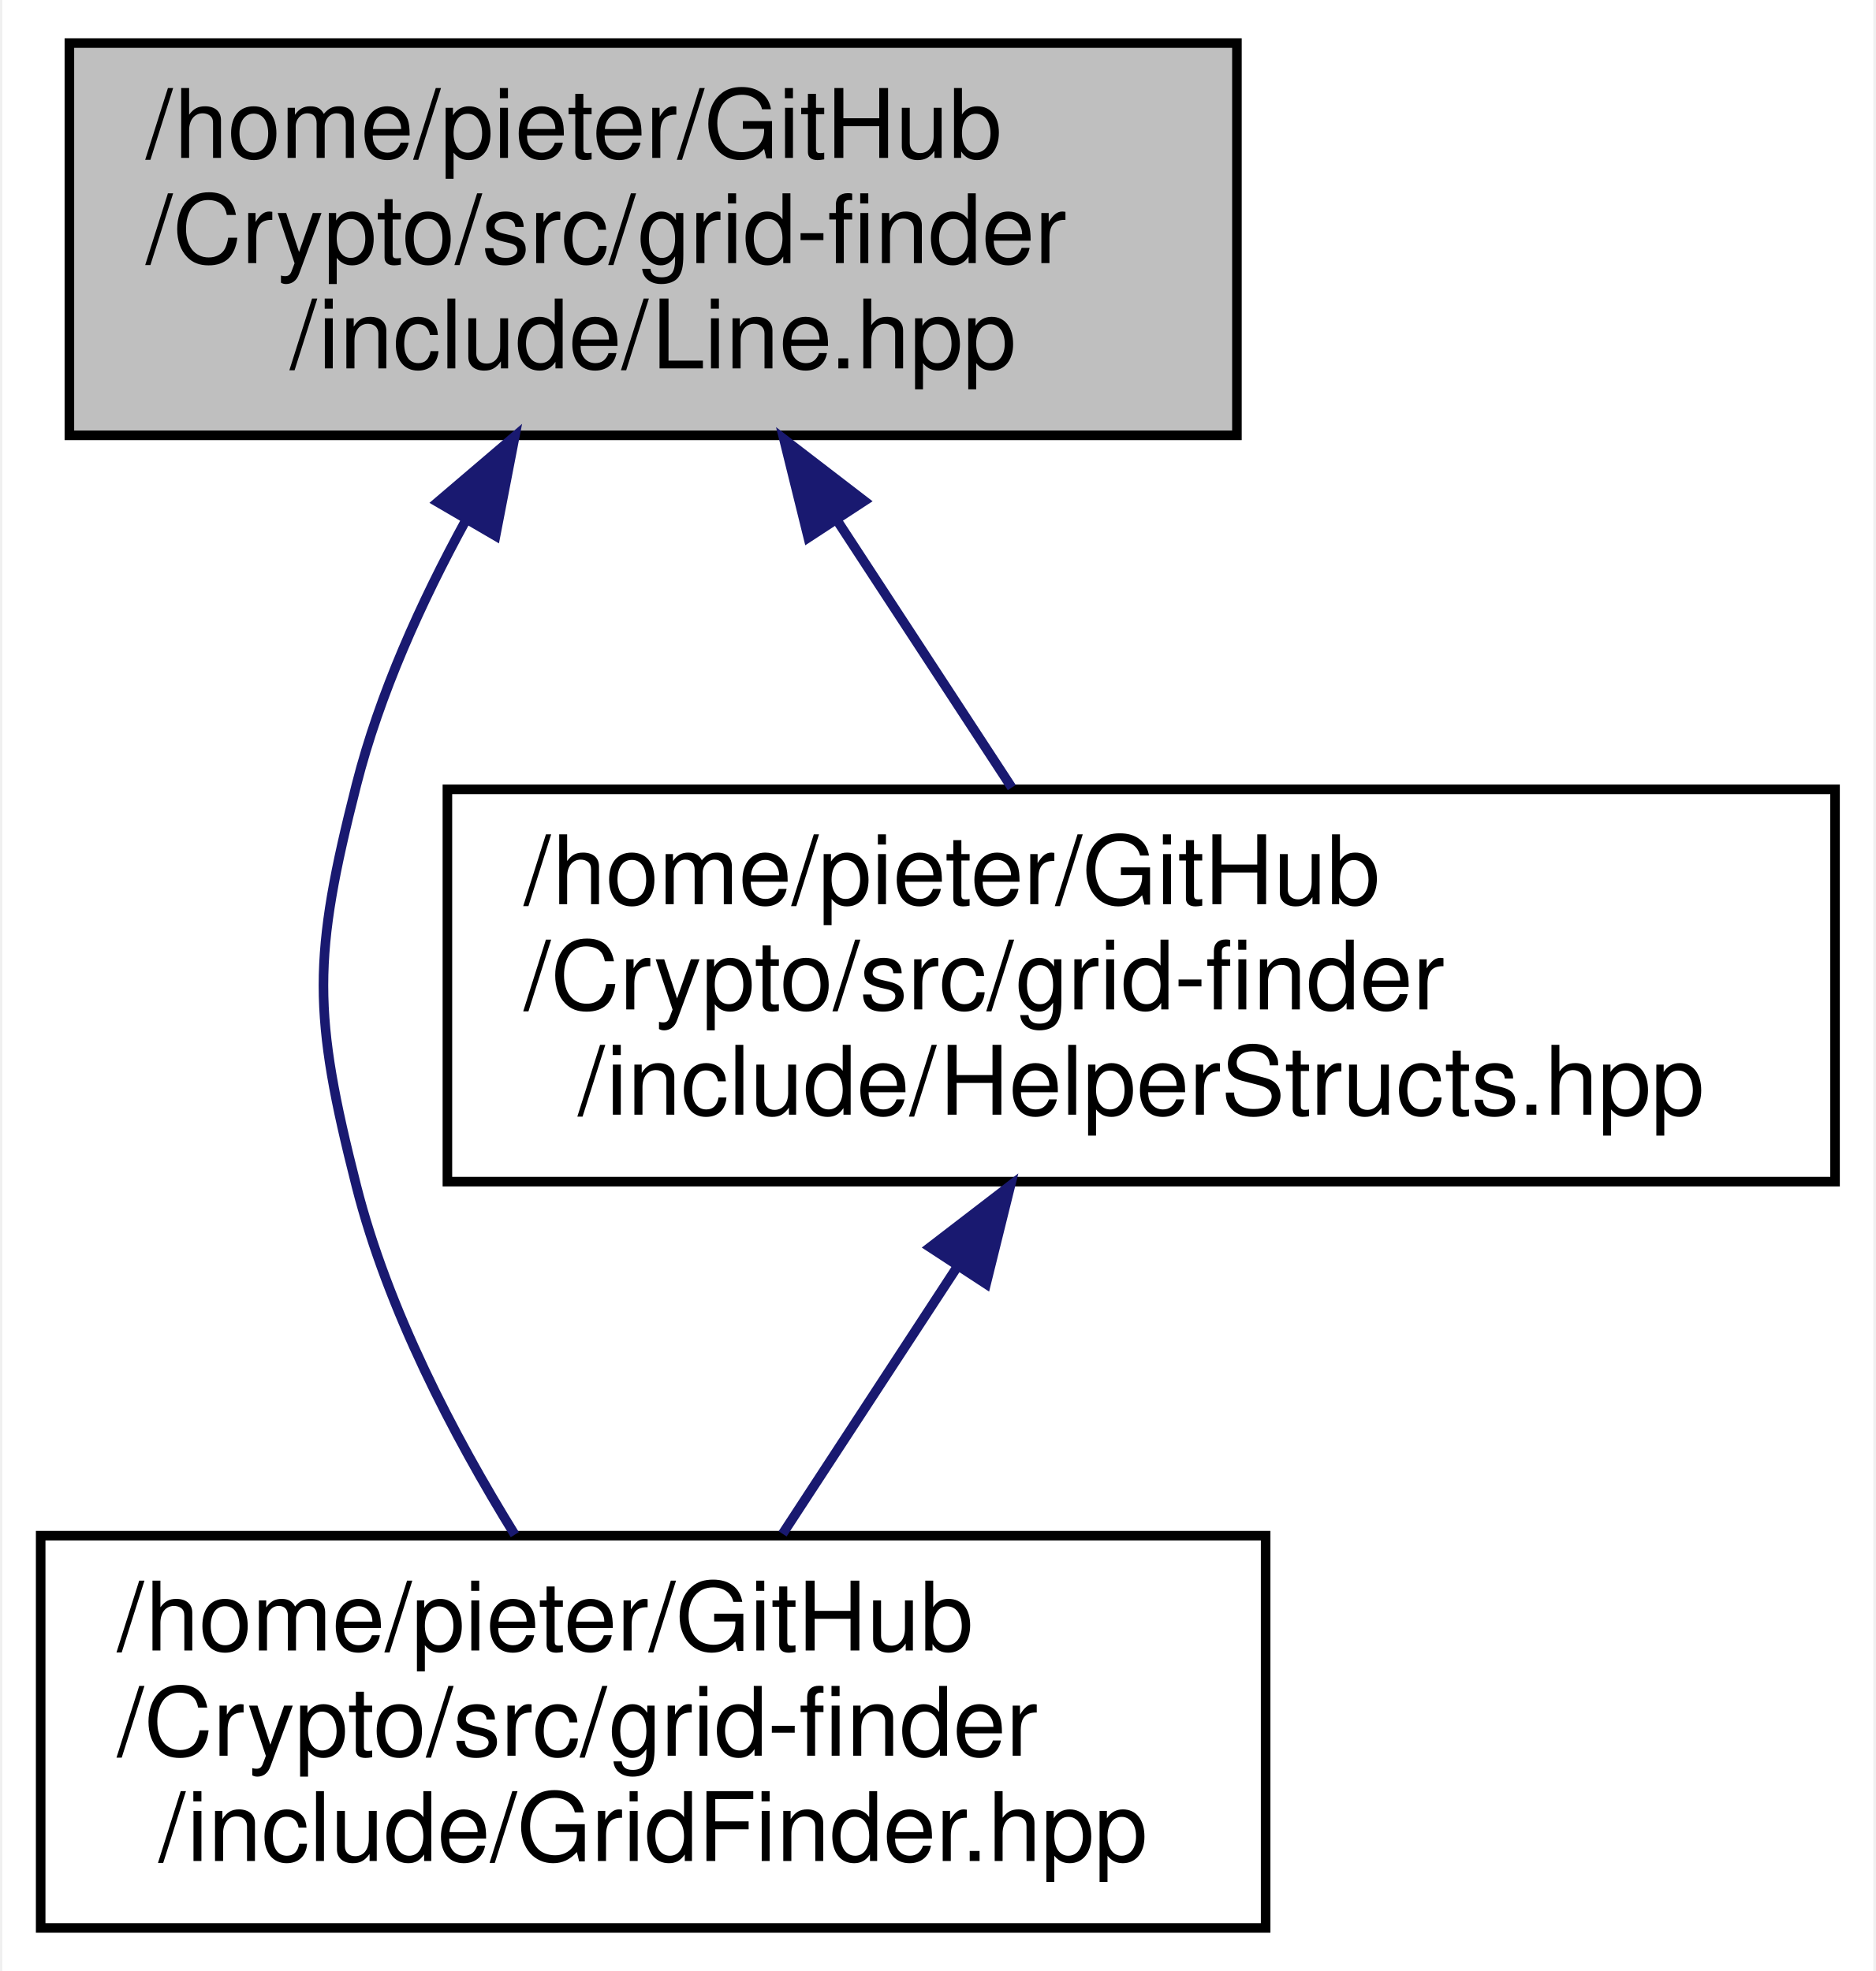
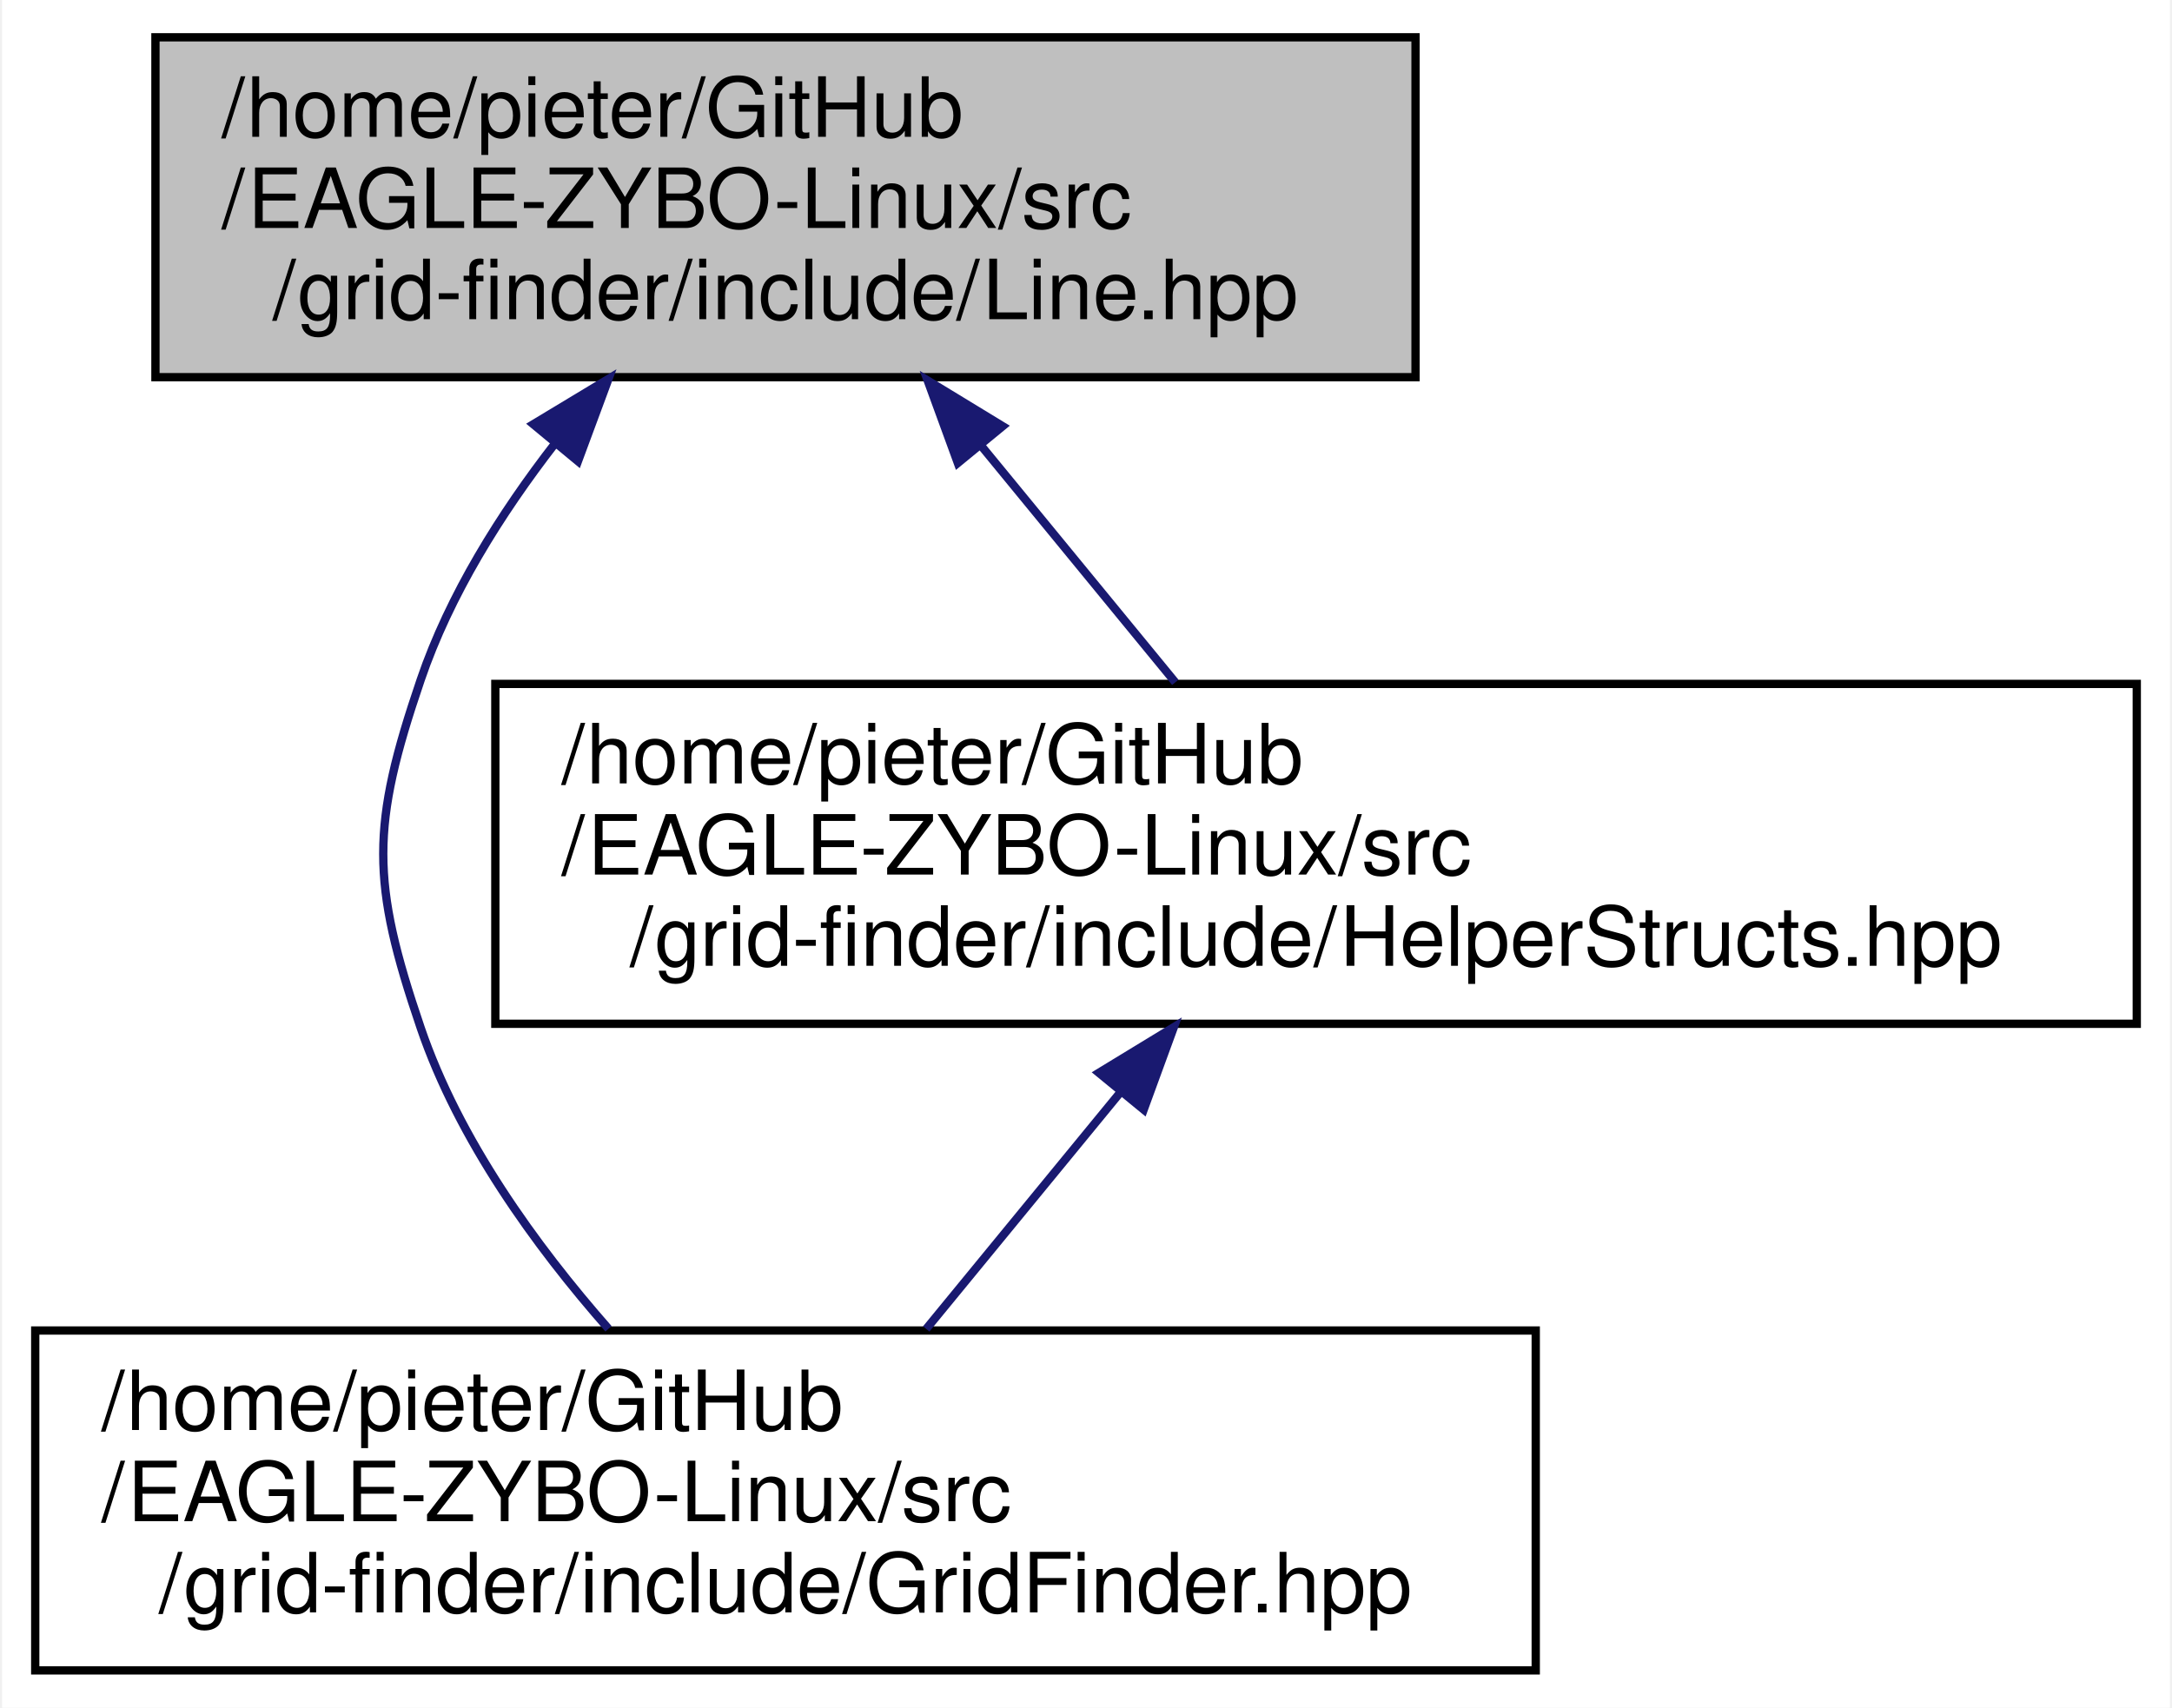
- <svg xmlns="http://www.w3.org/2000/svg" xmlns:xlink="http://www.w3.org/1999/xlink" width="196pt" height="206pt" viewBox="0.00 0.00 195.50 206.00">
+ <svg xmlns="http://www.w3.org/2000/svg" xmlns:xlink="http://www.w3.org/1999/xlink" width="262pt" height="206pt" viewBox="0.00 0.00 261.50 206.00">
  <g id="graph0" class="graph" transform="scale(1 1) rotate(0) translate(4 202)">
-     <polygon fill="#ffffff" stroke="transparent" points="-4,4 -4,-202 191.5,-202 191.5,4 -4,4" />
+     <polygon fill="#ffffff" stroke="transparent" points="-4,4 -4,-202 257.5,-202 257.5,4 -4,4" />
    <g id="node1" class="node">
      <g id="a_node1">
        <a xlink:title=" ">
-           <polygon fill="#bfbfbf" stroke="#000000" points="3,-156.5 3,-197.5 125,-197.5 125,-156.5 3,-156.5" />
-           <text text-anchor="start" x="11" y="-185.5" font-family="Helvetica,sans-Serif" font-size="10.00" fill="#000000">/home/pieter/GitHub</text>
-           <text text-anchor="start" x="11" y="-174.5" font-family="Helvetica,sans-Serif" font-size="10.00" fill="#000000">/Crypto/src/grid-finder</text>
-           <text text-anchor="middle" x="64" y="-163.5" font-family="Helvetica,sans-Serif" font-size="10.00" fill="#000000">/include/Line.hpp</text>
+           <polygon fill="#bfbfbf" stroke="#000000" points="14.5,-156.5 14.5,-197.5 166.5,-197.5 166.5,-156.5 14.5,-156.5" />
+           <text text-anchor="start" x="22.5" y="-185.5" font-family="Helvetica,sans-Serif" font-size="10.00" fill="#000000">/home/pieter/GitHub</text>
+           <text text-anchor="start" x="22.5" y="-174.5" font-family="Helvetica,sans-Serif" font-size="10.00" fill="#000000">/EAGLE-ZYBO-Linux/src</text>
+           <text text-anchor="middle" x="90.5" y="-163.5" font-family="Helvetica,sans-Serif" font-size="10.00" fill="#000000">/grid-finder/include/Line.hpp</text>
        </a>
      </g>
    </g>
    <g id="node2" class="node">
      <g id="a_node2">
        <a xlink:href="GridFinder_8hpp.html" target="_top" xlink:title=" ">
-           <polygon fill="#ffffff" stroke="#000000" points="0,-.5 0,-41.5 128,-41.5 128,-.5 0,-.5" />
+           <polygon fill="#ffffff" stroke="#000000" points="0,-.5 0,-41.5 181,-41.5 181,-.5 0,-.5" />
          <text text-anchor="start" x="8" y="-29.5" font-family="Helvetica,sans-Serif" font-size="10.00" fill="#000000">/home/pieter/GitHub</text>
-           <text text-anchor="start" x="8" y="-18.5" font-family="Helvetica,sans-Serif" font-size="10.00" fill="#000000">/Crypto/src/grid-finder</text>
-           <text text-anchor="middle" x="64" y="-7.5" font-family="Helvetica,sans-Serif" font-size="10.00" fill="#000000">/include/GridFinder.hpp</text>
+           <text text-anchor="start" x="8" y="-18.5" font-family="Helvetica,sans-Serif" font-size="10.00" fill="#000000">/EAGLE-ZYBO-Linux/src</text>
+           <text text-anchor="middle" x="90.5" y="-7.5" font-family="Helvetica,sans-Serif" font-size="10.00" fill="#000000">/grid-finder/include/GridFinder.hpp</text>
        </a>
      </g>
    </g>
    <g id="edge1" class="edge">
-       <path fill="none" stroke="#191970" d="M44.41,-147.591C39.735,-139.047 35.406,-129.46 33,-120 28.399,-101.909 28.399,-96.091 33,-78 36.276,-65.118 43.119,-52.001 49.544,-41.603" />
-       <polygon fill="#191970" stroke="#191970" points="41.484,-149.521 49.544,-156.397 47.531,-145.995 41.484,-149.521" />
+       <path fill="none" stroke="#191970" d="M62.741,-148.553C56.13,-140.036 49.986,-130.222 46.5,-120 40.474,-102.333 40.474,-95.667 46.5,-78 51.1,-64.512 60.329,-51.733 69.151,-41.707" />
+       <polygon fill="#191970" stroke="#191970" points="60.077,-150.824 69.151,-156.293 65.469,-146.359 60.077,-150.824" />
    </g>
    <g id="node3" class="node">
      <g id="a_node3">
        <a xlink:href="HelperStructs_8hpp.html" target="_top" xlink:title=" ">
-           <polygon fill="#ffffff" stroke="#000000" points="42.5,-78.5 42.5,-119.5 187.5,-119.5 187.5,-78.5 42.5,-78.5" />
-           <text text-anchor="start" x="50.5" y="-107.5" font-family="Helvetica,sans-Serif" font-size="10.00" fill="#000000">/home/pieter/GitHub</text>
-           <text text-anchor="start" x="50.5" y="-96.5" font-family="Helvetica,sans-Serif" font-size="10.00" fill="#000000">/Crypto/src/grid-finder</text>
-           <text text-anchor="middle" x="115" y="-85.5" font-family="Helvetica,sans-Serif" font-size="10.00" fill="#000000">/include/HelperStructs.hpp</text>
+           <polygon fill="#ffffff" stroke="#000000" points="55.5,-78.5 55.5,-119.5 253.5,-119.5 253.5,-78.5 55.5,-78.5" />
+           <text text-anchor="start" x="63.5" y="-107.5" font-family="Helvetica,sans-Serif" font-size="10.00" fill="#000000">/home/pieter/GitHub</text>
+           <text text-anchor="start" x="63.5" y="-96.5" font-family="Helvetica,sans-Serif" font-size="10.00" fill="#000000">/EAGLE-ZYBO-Linux/src</text>
+           <text text-anchor="middle" x="154.5" y="-85.5" font-family="Helvetica,sans-Serif" font-size="10.00" fill="#000000">/grid-finder/include/HelperStructs.hpp</text>
        </a>
      </g>
    </g>
    <g id="edge2" class="edge">
-       <path fill="none" stroke="#191970" d="M83.277,-147.518C89.338,-138.248 95.898,-128.214 101.472,-119.69" />
-       <polygon fill="#191970" stroke="#191970" points="80.21,-145.812 77.667,-156.097 86.069,-149.643 80.21,-145.812" />
+       <path fill="none" stroke="#191970" d="M114.221,-148.09C121.956,-138.663 130.385,-128.39 137.524,-119.69" />
+       <polygon fill="#191970" stroke="#191970" points="111.288,-146.147 107.651,-156.097 116.7,-150.587 111.288,-146.147" />
    </g>
    <g id="edge3" class="edge">
-       <path fill="none" stroke="#191970" d="M95.723,-69.518C89.662,-60.248 83.102,-50.214 77.528,-41.69" />
-       <polygon fill="#191970" stroke="#191970" points="92.931,-71.643 101.333,-78.097 98.79,-67.812 92.931,-71.643" />
+       <path fill="none" stroke="#191970" d="M130.779,-70.091C123.044,-60.663 114.615,-50.39 107.476,-41.69" />
+       <polygon fill="#191970" stroke="#191970" points="128.3,-72.587 137.349,-78.097 133.712,-68.147 128.3,-72.587" />
    </g>
  </g>
</svg>
